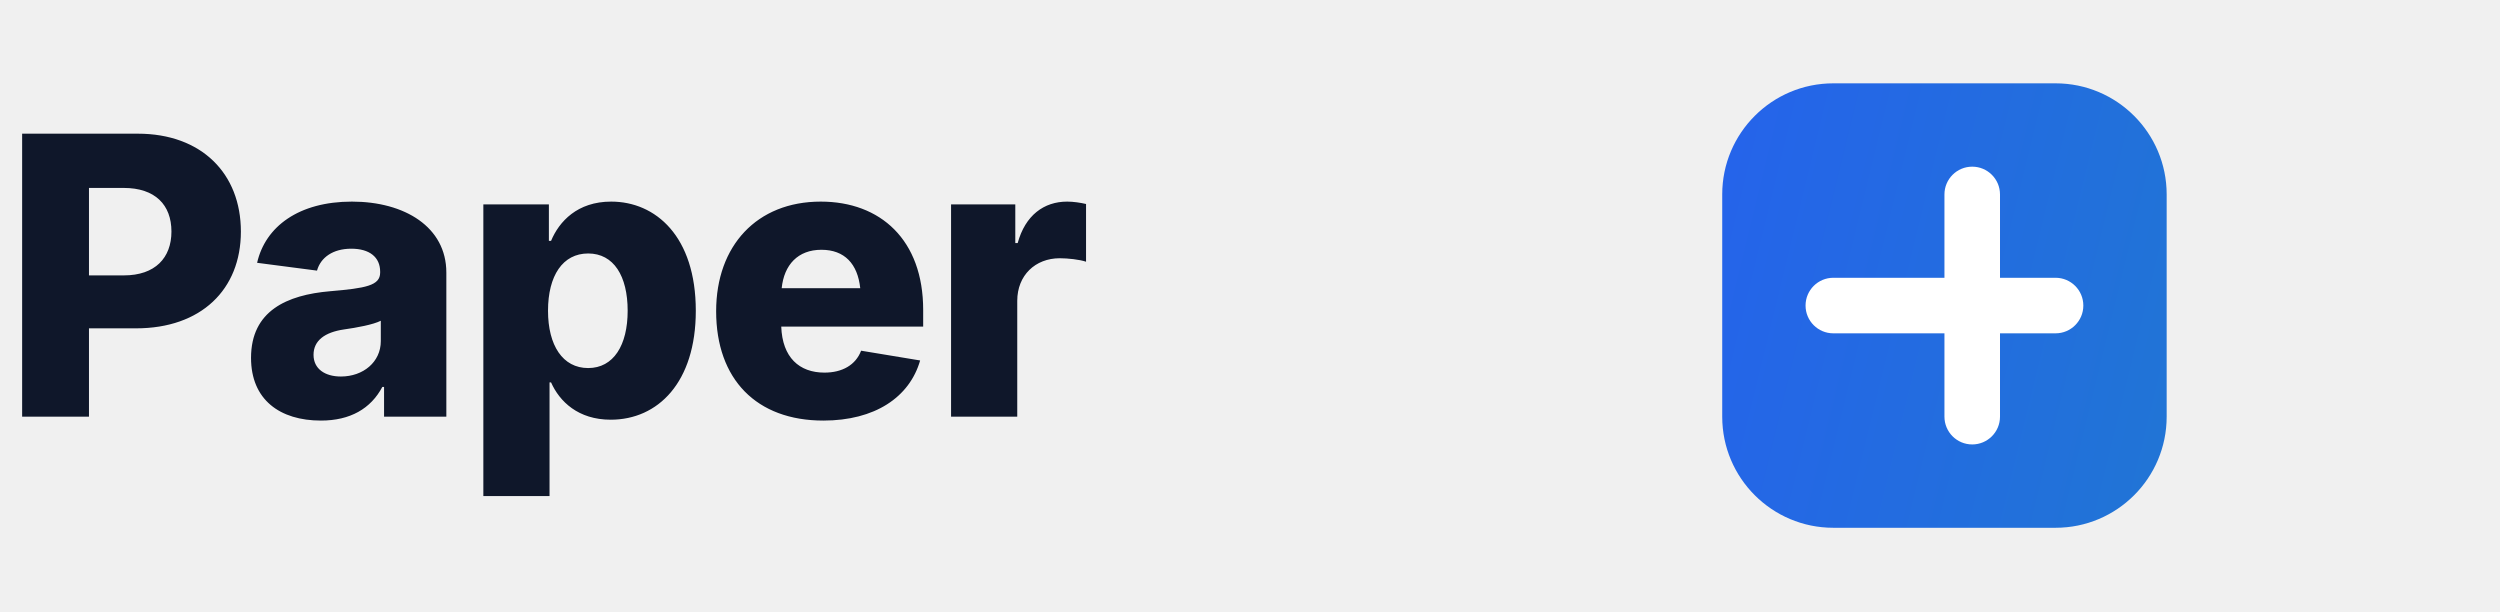
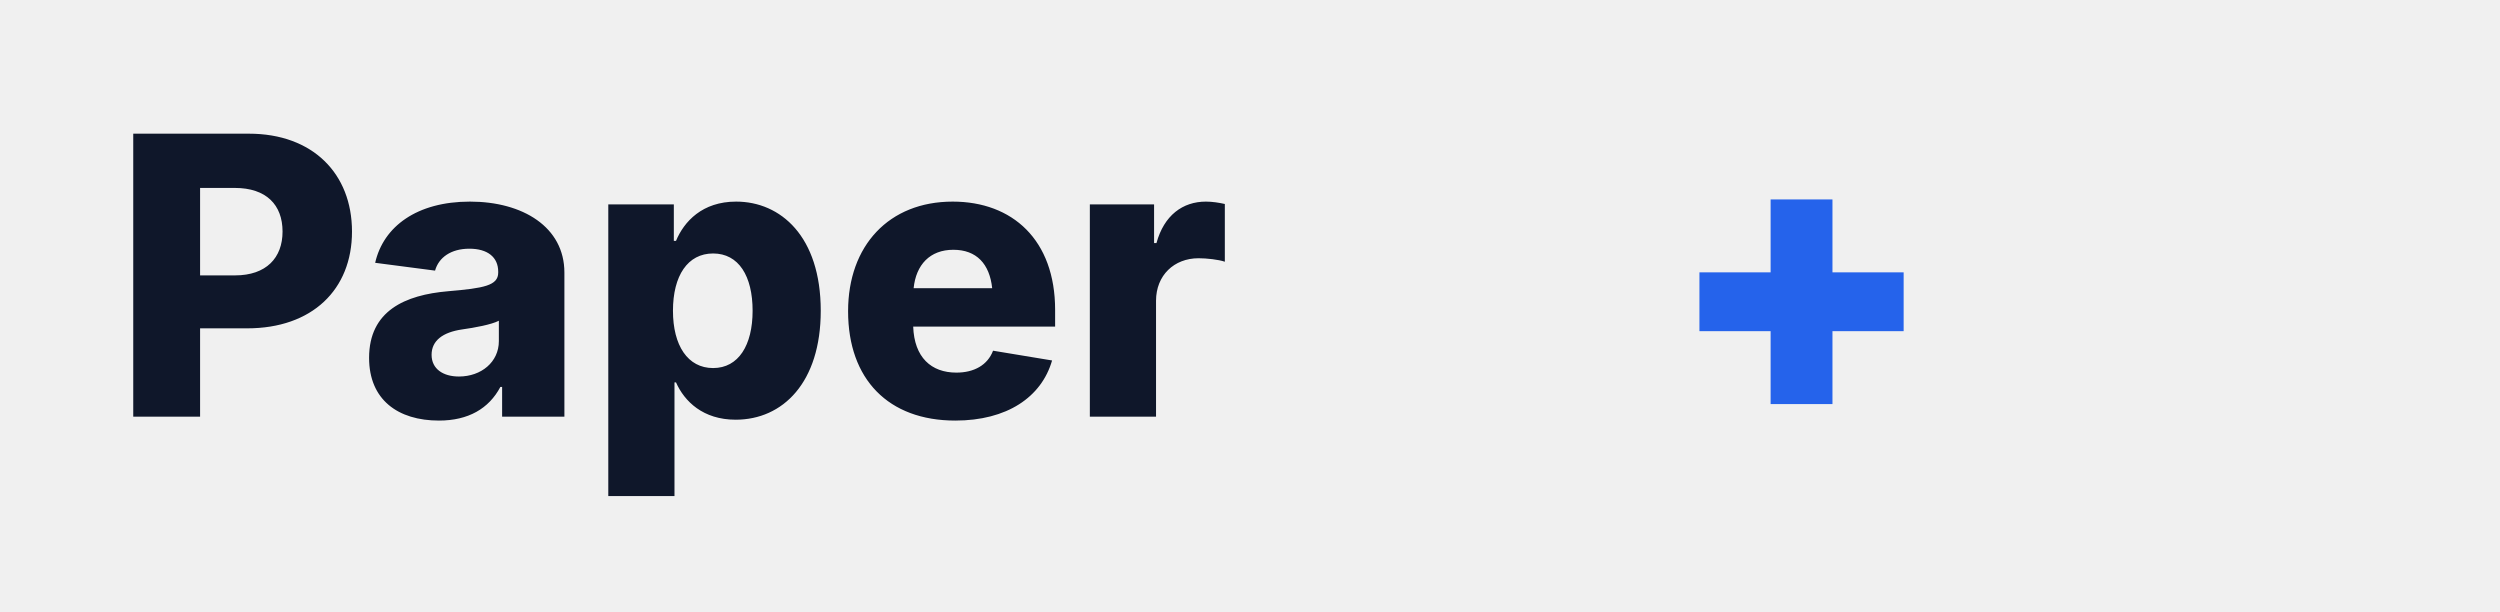
- <svg xmlns="http://www.w3.org/2000/svg" width="180" height="44" viewBox="0 0 180 44" fill="none" role="img" aria-label="Paper+">
+ <svg xmlns="http://www.w3.org/2000/svg" width="180" height="44" viewBox="0 0 180 44" role="img" aria-label="Paper+">
  <defs>
-     <linearGradient id="accent" x1="0" y1="0" x2="180" y2="44" gradientUnits="userSpaceOnUse">
-       <stop stop-color="#2563EB" />
-       <stop offset="1" stop-color="#10B981" />
-     </linearGradient>
+     <style>
+       .brand { fill: #0F172A; }
+       .accent { fill: #2563EB; }
+     </style>
  </defs>
-   <g font-family="Inter, -apple-system, BlinkMacSystemFont, Segoe UI, Roboto, Helvetica, Arial, sans-serif" font-weight="800">
-     <text x="0" y="30" font-size="28" fill="#0F172A" letter-spacing="-0.5">Paper</text>
-     <g transform="translate(124,6)">
-       <rect x="0" y="0" width="32" height="32" rx="8" fill="url(#accent)" />
-       <g transform="translate(6,6)">
-         <rect x="10" y="0" width="4" height="20" rx="2" fill="white" />
-         <rect x="0" y="8" width="20" height="4" rx="2" fill="white" />
-       </g>
-     </g>
+   <g transform="translate(8,30)">
+     <text class="brand" x="0" y="0" font-family="Inter, system-ui, -apple-system, Segoe UI, Roboto, Helvetica, Arial, sans-serif" font-weight="800" font-size="28" letter-spacing="0">
+       Paper
+     </text>
+     <text class="accent" x="112" y="0" font-family="Inter, system-ui, -apple-system, Segoe UI, Roboto, Helvetica, Arial, sans-serif" font-weight="900" font-size="28" letter-spacing="0">+</text>
  </g>
</svg>
